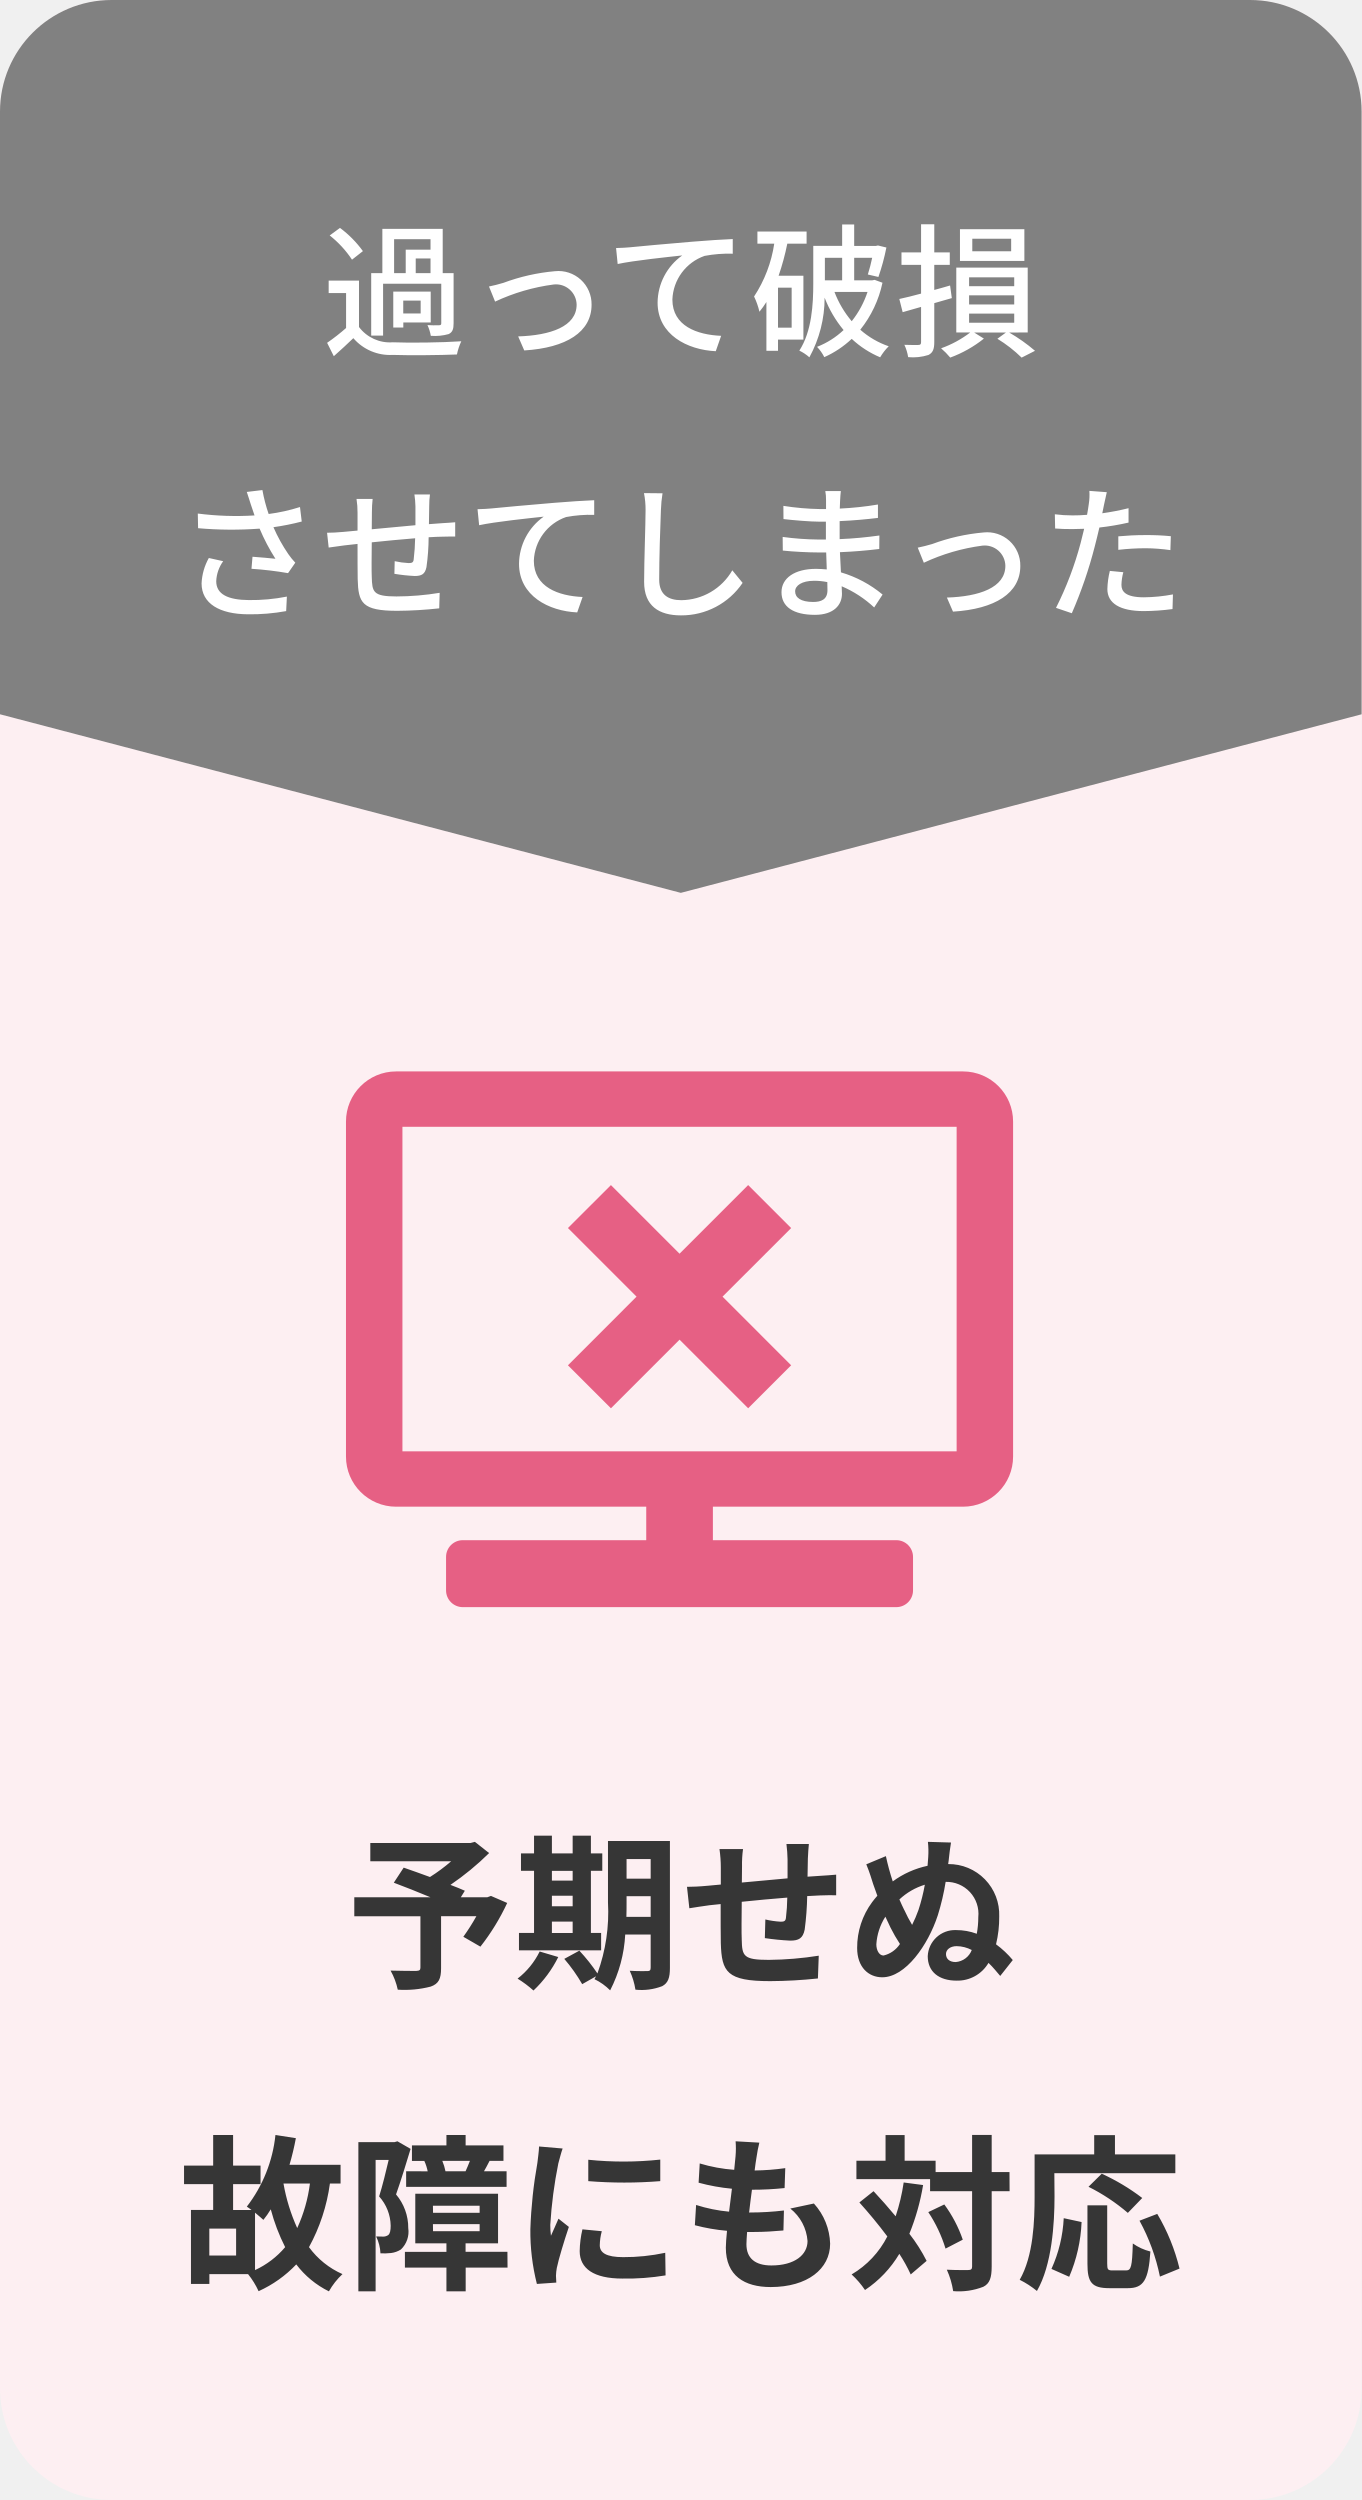
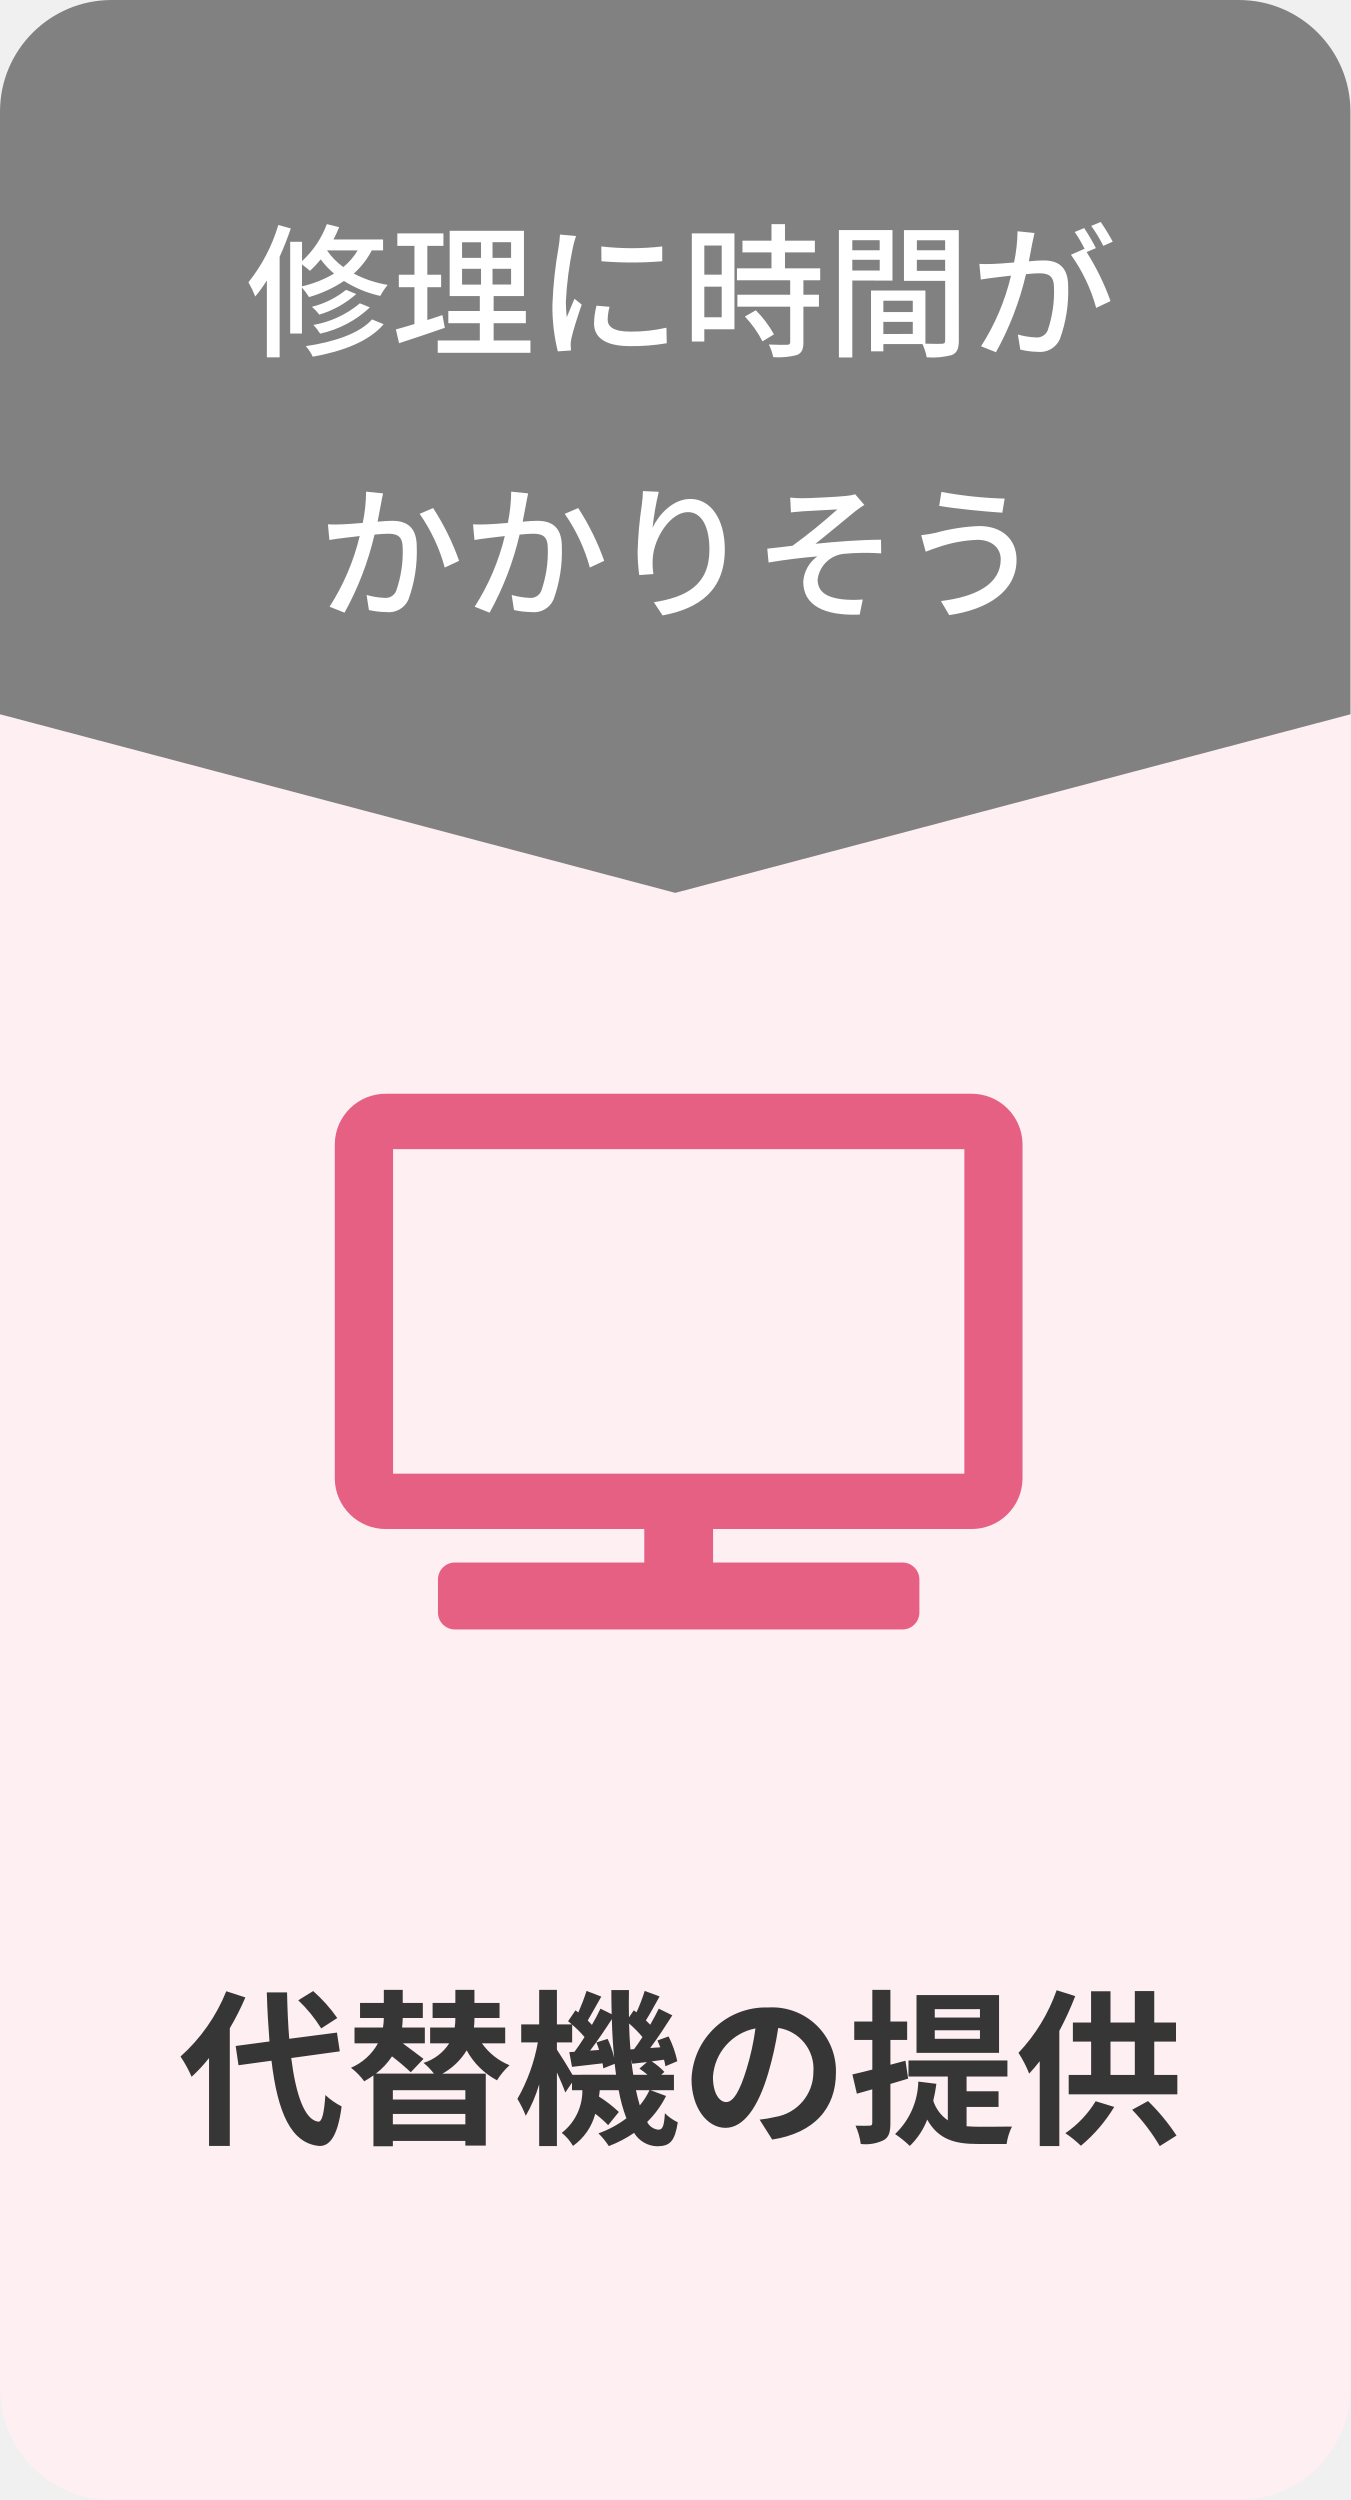
- <svg xmlns="http://www.w3.org/2000/svg" width="122" height="224" viewBox="0 0 122 224">
-   <g id="グループ_4438" data-name="グループ 4438" transform="translate(-233 -2344)">
-     <path id="パス_9089" data-name="パス 9089" d="M10,0H112a10,10,0,0,1,10,10V214a10,10,0,0,1-10,10H10A10,10,0,0,1,0,214V10A10,10,0,0,1,10,0Z" transform="translate(233 2344)" fill="#fdeff2" />
-     <path id="合体_51" data-name="合体 51" d="M2940-850v-54a10,10,0,0,1,10-10h102a10,10,0,0,1,10,10v54l-61,16Z" transform="translate(-2707 3258)" fill="#818181" />
-     <path id="パス_9090" data-name="パス 9090" d="M-25.688-9.568h3.263v.936h-2.223v2.106h-1.04Zm3.263,3.042h-1.326V-7.839h1.326Zm-4.251.949h5.213v3.549c0,.117-.052.169-.182.169A10,10,0,0,1-22.7-1.872a3.744,3.744,0,0,1,.3.962,4.581,4.581,0,0,0,1.6-.156c.351-.169.442-.455.442-.962v-4.5h-.975v-3.965h-5.408v3.965h-1v5.6h1.066Zm3.367,2.665h-1.56V-4.069h1.56Zm.9-1.963h-3.354v3.224h.9v-.455h2.457ZM-28.483-8.5a9.664,9.664,0,0,0-2.054-2.08l-.923.676a9.282,9.282,0,0,1,2,2.171Zm-.351,2.639h-2.717v1.118h1.56v3.133a17.926,17.926,0,0,1-1.7,1.326l.6,1.2C-30.459.351-29.887-.169-29.341-.7a4.332,4.332,0,0,0,3.523,1.5c1.508.052,4.264.026,5.759-.039a5.264,5.264,0,0,1,.39-1.183c-1.651.117-4.667.156-6.136.091A3.459,3.459,0,0,1-28.834-1.7Zm11.648.533.546,1.352a17.79,17.79,0,0,1,5.252-1.534A1.85,1.85,0,0,1-9.334-3.705c0,1.963-2.353,2.756-5.239,2.847L-14.027.4c3.77-.234,6.032-1.651,6.032-4.1a2.969,2.969,0,0,0-3.289-3A17.617,17.617,0,0,0-15.9-5.655C-16.3-5.538-16.809-5.4-17.186-5.33ZM-5.8-8.775l.143,1.43c1.443-.312,4.472-.624,5.785-.767A5.235,5.235,0,0,0-2.08-3.887C-2.08-1.014.585.351,3.133.468L3.614-.91C1.456-1-.754-1.794-.754-4.16A4.31,4.31,0,0,1,2.132-8.073a11.6,11.6,0,0,1,2.522-.195V-9.581c-.9.039-2.2.117-3.588.234-2.392.195-4.706.416-5.655.507C-4.836-8.814-5.291-8.788-5.8-8.775ZM9.932-1.638H8.71V-5.226H9.932ZM10.985-.572v-5.72H8.762a22.176,22.176,0,0,0,.78-2.873h1.729v-1.092H6.864v1.092H8.372A11.775,11.775,0,0,1,6.565-4.433a6.6,6.6,0,0,1,.481,1.365,8.734,8.734,0,0,0,.624-.871V.429H8.71v-1ZM14.456-7.9v2.015H12.909V-7.9Zm2.275,3.055a8.509,8.509,0,0,1-1.417,2.626,9.029,9.029,0,0,1-1.547-2.626Zm.637-1.079-.208.039H15.535V-7.9h1.612a15.246,15.246,0,0,1-.39,1.495l.949.221a19.522,19.522,0,0,0,.715-2.639l-.754-.182-.182.039h-1.95v-1.924H14.456V-8.97H11.869v3.38c0,1.794-.117,4.264-1.248,6.006a3.856,3.856,0,0,1,.9.6,11.105,11.105,0,0,0,1.365-5.343,10.33,10.33,0,0,0,1.7,2.9A7.371,7.371,0,0,1,12.207.078a3.716,3.716,0,0,1,.65.923A8.825,8.825,0,0,0,15.314-.637a8.6,8.6,0,0,0,2.548,1.651,4.785,4.785,0,0,1,.767-.988,7.549,7.549,0,0,1-2.548-1.482A10.078,10.078,0,0,0,18.07-5.668ZM29.6-8.489H26.117V-9.607H29.6Zm1.183-1.976H25.012v2.847h5.772Zm-6.5,6.175-.156-1.131c-.468.143-.949.273-1.417.4V-7.267H24.1V-8.385H22.711v-2.522H21.528v2.522H19.773v1.118h1.755v2.574c-.728.2-1.4.364-1.95.481l.3,1.183L21.528-3.5V-.338c0,.195-.078.247-.247.247s-.7.013-1.248-.013A4.135,4.135,0,0,1,20.371,1a4.577,4.577,0,0,0,1.82-.195c.39-.2.52-.52.52-1.144v-3.5ZM25.831-2.9h4.043v.819H25.831Zm0-1.638h4.043v.819H25.831Zm0-1.612h4.043v.793H25.831Zm5.252,4.94V-7.02h-6.4v5.811h1.248A9.577,9.577,0,0,1,23.322.208a7.027,7.027,0,0,1,.819.832,10.815,10.815,0,0,0,3.016-1.7l-.871-.546h2.847l-.767.559a12.127,12.127,0,0,1,2.171,1.69l1.2-.611a15.334,15.334,0,0,0-2.314-1.638ZM-38.532,14.183c.091.26.208.6.338,1a26.822,26.822,0,0,1-5.083-.169l.026,1.313a34.185,34.185,0,0,0,5.512.039,17.89,17.89,0,0,0,1.417,2.7c-.442-.052-1.365-.13-2.054-.182l-.091,1.079a31.174,31.174,0,0,1,3.276.39l.65-.936a6.158,6.158,0,0,1-.624-.767A14.486,14.486,0,0,1-36.5,16.237a22.405,22.405,0,0,0,2.535-.507l-.156-1.3a16.062,16.062,0,0,1-2.808.624,14.137,14.137,0,0,1-.559-2.145l-1.4.169C-38.753,13.468-38.623,13.9-38.532,14.183Zm-2.47,5.1-1.287-.286a5.1,5.1,0,0,0-.65,2.275c0,1.807,1.612,2.756,4.16,2.769a17.756,17.756,0,0,0,3.419-.286l.065-1.3a16.439,16.439,0,0,1-3.406.312c-1.872-.013-2.925-.52-2.925-1.69A3.29,3.29,0,0,1-41,19.279Zm18.525-5.98h-1.391a8.589,8.589,0,0,1,.091,1.066v1.69c-1.3.117-2.717.247-3.913.364.013-.624.013-1.17.013-1.534a10.27,10.27,0,0,1,.065-1.183h-1.443a7.723,7.723,0,0,1,.091,1.248v1.586c-.546.052-.975.091-1.261.117-.546.052-1.079.078-1.469.078l.143,1.326c.338-.052,1.014-.143,1.417-.195.286-.039.689-.078,1.17-.13,0,1.248,0,2.587.013,3.146.052,2.145.39,2.847,3.549,2.847a36.593,36.593,0,0,0,3.757-.221l.039-1.391a24.267,24.267,0,0,1-3.874.325c-2.119,0-2.171-.416-2.21-1.755-.026-.533-.013-1.82,0-3.094,1.209-.13,2.626-.26,3.887-.364a18.526,18.526,0,0,1-.13,1.885c-.026.286-.156.338-.455.338a7.573,7.573,0,0,1-1.248-.169l-.026,1.131a15.313,15.313,0,0,0,1.82.195c.624,0,.923-.169,1.053-.793a19.8,19.8,0,0,0,.195-2.678c.481-.026.91-.052,1.248-.052s.91-.026,1.131-.013V15.795c-.338.026-.78.065-1.118.078-.364.026-.793.052-1.235.091.013-.52.013-1.079.026-1.638A7.725,7.725,0,0,1-22.477,13.3Zm4.264,1.326.143,1.43c1.443-.312,4.472-.624,5.785-.767a5.235,5.235,0,0,0-2.21,4.225c0,2.873,2.665,4.238,5.213,4.355L-8.8,22.49c-2.158-.091-4.368-.884-4.368-3.25a4.31,4.31,0,0,1,2.886-3.913,11.6,11.6,0,0,1,2.522-.195V13.819c-.9.039-2.2.117-3.588.234-2.392.195-4.706.416-5.655.507C-17.251,14.586-17.706,14.612-18.213,14.625Zm16.575-1.43L-3.3,13.182a7.523,7.523,0,0,1,.143,1.508c0,1.248-.13,4.6-.13,6.448,0,2.158,1.326,3,3.3,3a6.6,6.6,0,0,0,5.525-2.912L4.615,20.1A5.327,5.327,0,0,1,.039,22.776c-1.131,0-1.976-.468-1.976-1.846,0-1.794.091-4.8.156-6.24A11.857,11.857,0,0,1-1.638,13.195Zm11.882,8.788c0-.52.6-.949,1.7-.949a5.889,5.889,0,0,1,1.183.117c.013.286.013.546.013.728,0,.832-.559,1.053-1.287,1.053C10.738,22.932,10.244,22.542,10.244,21.983ZM14.339,13H12.948a4.266,4.266,0,0,1,.065.819v.793h-.559a23.554,23.554,0,0,1-3.263-.286L9.2,15.509c.845.1,2.405.234,3.263.234H13v1.6h-.663a25.415,25.415,0,0,1-3.211-.234l.013,1.222c.9.1,2.34.169,3.172.169h.715c.013.481.039,1.014.052,1.521-.312-.026-.624-.052-.962-.052-1.937,0-3.094.845-3.094,2.093,0,1.3,1.053,2.028,3,2.028,1.7,0,2.418-.9,2.418-1.885,0-.182-.013-.4-.026-.676a10,10,0,0,1,2.912,1.9l.754-1.157a10.438,10.438,0,0,0-3.731-1.989c-.026-.585-.065-1.209-.091-1.807,1.248-.052,2.327-.143,3.523-.286l.013-1.209c-1.131.156-2.275.273-3.562.325V15.691c1.261-.052,2.47-.169,3.432-.286v-1.2a28.564,28.564,0,0,1-3.419.364c.013-.286.013-.533.026-.689C14.287,13.52,14.313,13.234,14.339,13Zm6.89,5.07.546,1.352a17.79,17.79,0,0,1,5.252-1.534,1.85,1.85,0,0,1,2.054,1.807c0,1.963-2.353,2.756-5.239,2.847l.546,1.261c3.77-.234,6.032-1.651,6.032-4.095a2.969,2.969,0,0,0-3.289-3,17.617,17.617,0,0,0-4.615,1.04C22.113,17.862,21.606,18,21.229,18.07Zm18.421,2.2-1.209-.117a7.64,7.64,0,0,0-.221,1.625c0,1.287,1.144,1.976,3.263,1.976a20.073,20.073,0,0,0,2.574-.182l.039-1.313a14.691,14.691,0,0,1-2.6.26c-1.664,0-2.015-.533-2.015-1.118A4.773,4.773,0,0,1,39.65,20.267ZM38.168,13.1l-1.56-.117a5.318,5.318,0,0,1-.052,1.17c-.026.247-.091.585-.156.975-.455.039-.9.052-1.3.052a12.25,12.25,0,0,1-1.586-.1l.026,1.274c.468.039.949.052,1.547.052.325,0,.676-.013,1.053-.026-.1.429-.208.858-.312,1.261a30.068,30.068,0,0,1-2.21,5.824l1.417.481a39.271,39.271,0,0,0,2.054-5.98c.143-.546.286-1.144.416-1.7a23.294,23.294,0,0,0,2.613-.442V14.534a22.811,22.811,0,0,1-2.353.455c.065-.286.117-.546.156-.767C37.973,13.962,38.09,13.429,38.168,13.1ZM39.2,17.056v1.209a21.878,21.878,0,0,1,2.457-.143,16.428,16.428,0,0,1,2.21.169l.039-1.248a22.034,22.034,0,0,0-2.275-.1C40.794,16.939,39.9,16.991,39.2,17.056Z" transform="translate(294 2375)" fill="#fff" />
-     <path id="パス_9091" data-name="パス 9091" d="M-17.01-7.125l-.33.12h-2.37l.36-.585c-.345-.165-.8-.33-1.29-.525a24.731,24.731,0,0,0,3.465-2.85L-18.45-11.97l-.4.105h-8.97v1.635h7.245a15.613,15.613,0,0,1-1.9,1.41c-.84-.315-1.68-.6-2.355-.84l-.885,1.35c.96.36,2.175.84,3.285,1.305h-6.825v1.7h5.925v4.6c0,.225-.09.285-.375.3-.3,0-1.41,0-2.3-.03a6.075,6.075,0,0,1,.645,1.71A9.372,9.372,0,0,0-22.41,1c.72-.255.93-.7.93-1.65V-5.31h3.165a18.96,18.96,0,0,1-1.17,1.845l1.53.885a19.98,19.98,0,0,0,2.4-3.915Zm5.46,2.3h1.86v1.02h-1.86Zm1.86-4.545v.87h-1.86v-.87ZM-11.55-7.14h1.86V-6.2h-1.86Zm4.41,3.33h-.915V-9.375h1.02v-1.56h-1.02v-1.59H-9.69v1.59h-1.86v-1.59h-1.6v1.59h-1.17v1.56h1.17V-3.81h-1.35v1.56H-7.14Zm-5.505,1.665a6.94,6.94,0,0,1-1.98,2.43A10.069,10.069,0,0,1-13.2,1.35a10.552,10.552,0,0,0,2.22-3Zm7.77-3.105c.015-.465.015-.9.015-1.29V-7.1H-2.7V-5.25ZM-2.7-10.425V-8.67H-4.86v-1.755Zm1.725-1.62h-5.55v5.5A15.974,15.974,0,0,1-7.47-.18,16.342,16.342,0,0,0-9.09-2.22l-1.35.735A14.913,14.913,0,0,1-8.835.78L-7.59.075c-.045.09-.105.165-.15.255A5.153,5.153,0,0,1-6.33,1.335a12.311,12.311,0,0,0,1.35-5H-2.7V-.705c0,.24-.075.315-.3.315-.21,0-.93.015-1.575-.03a6.463,6.463,0,0,1,.51,1.695A5.155,5.155,0,0,0-1.665.96c.525-.285.69-.75.69-1.635Zm12.45.27H9.465a12.619,12.619,0,0,1,.1,1.38V-8.7c-1.365.12-2.82.255-4.095.375,0-.585.015-1.1.015-1.44a9.936,9.936,0,0,1,.09-1.56H3.465a11.586,11.586,0,0,1,.12,1.665v1.515c-.48.045-.87.075-1.14.105-.765.075-1.455.1-1.89.1l.21,1.92c.39-.06,1.32-.21,1.8-.27.255-.03.6-.06,1.005-.105,0,1.4,0,2.85.015,3.5C3.66-.3,4.125.51,8.01.51A42.434,42.434,0,0,0,12.285.27l.075-2.04a30.22,30.22,0,0,1-4.485.375c-2.25,0-2.385-.33-2.415-1.8-.03-.645-.015-2.025,0-3.405,1.275-.135,2.745-.27,4.08-.375A16.527,16.527,0,0,1,9.42-5.16c-.03.285-.165.345-.465.345a7.947,7.947,0,0,1-1.38-.2L7.53-3.345A22.7,22.7,0,0,0,9.8-3.12c.765,0,1.14-.2,1.3-.99a26.316,26.316,0,0,0,.225-3c.435-.03.825-.045,1.155-.06.39-.015,1.185-.03,1.44-.015V-9.03c-.435.045-1.02.075-1.44.105-.345.015-.72.045-1.125.075.015-.495.015-1.035.03-1.62C11.4-10.875,11.445-11.535,11.475-11.775ZM23.76-1.92c0-.375.36-.705.96-.705a3.005,3.005,0,0,1,1.35.345A1.677,1.677,0,0,1,24.63-1.2C24.075-1.2,23.76-1.485,23.76-1.92Zm.45-9.99-2.07-.06a7.635,7.635,0,0,1,.03,1.35c-.015.24-.03.51-.06.795a8.139,8.139,0,0,0-3.12,1.4,22.155,22.155,0,0,1-.615-2.265L16.62-9.96c.36.885.435,1.23.615,1.77.12.33.24.675.375,1.05-.165.18-.315.375-.465.57A6.834,6.834,0,0,0,15.8-2.46c0,1.725,1.02,2.625,2.25,2.625,2.07,0,4.095-2.85,4.98-5.565a21.228,21.228,0,0,0,.7-2.985A2.865,2.865,0,0,1,26.655-5.22a8.162,8.162,0,0,1-.135,1.485,5.323,5.323,0,0,0-1.86-.33,2.448,2.448,0,0,0-2.535,2.34c0,1.41,1.02,2.19,2.58,2.19a3.217,3.217,0,0,0,2.865-1.59c.42.4.765.84,1.05,1.17L29.745-1.38a8.538,8.538,0,0,0-1.5-1.41,10.127,10.127,0,0,0,.285-2.49,4.528,4.528,0,0,0-4.575-4.7c.03-.195.06-.39.075-.585C24.06-10.83,24.12-11.4,24.21-11.91ZM17.52-2.79a5.189,5.189,0,0,1,.81-2.475c.165.36.315.69.465.99a14.624,14.624,0,0,0,.84,1.455,2.416,2.416,0,0,1-1.47,1.035C17.775-1.785,17.52-2.25,17.52-2.79Zm2.5-3.075c-.135-.27-.285-.6-.435-.945a5.82,5.82,0,0,1,2.28-1.32,16.658,16.658,0,0,1-.57,2.265,11.9,11.9,0,0,1-.57,1.335A13.531,13.531,0,0,1,20.025-5.865Zm-58.17,27.12c.3.24.585.5.75.645a8.018,8.018,0,0,0,.66-.945,17.322,17.322,0,0,0,1.29,3.39,7.825,7.825,0,0,1-2.7,2.055Zm-1.695,3.84h-2.4V22.68h2.4Zm6.615-6.45a13.757,13.757,0,0,1-1.14,3.99,16.564,16.564,0,0,1-1.23-3.99Zm2.745,0v-1.68h-4.575a24.045,24.045,0,0,0,.57-2.385l-1.83-.285a12.664,12.664,0,0,1-2.565,6.42,4.608,4.608,0,0,1,.42.3h-1.65V18.7h2.46V17.04h-2.46V14.295H-41.9V17.04h-2.61V18.7h2.61v2.31H-43.89v6.63h1.65V26.76h3.465a7.291,7.291,0,0,1,.945,1.53,10.707,10.707,0,0,0,3.375-2.4,8.248,8.248,0,0,0,2.925,2.415,6.433,6.433,0,0,1,1.215-1.545,7.427,7.427,0,0,1-3-2.415,16.434,16.434,0,0,0,1.875-5.7Zm9.4-1.1a4.906,4.906,0,0,0-.285-.93h2.475c-.12.315-.27.66-.39.93Zm-3.525,0v1.4h9v-1.4h-2.025c.15-.255.315-.57.5-.93h1.245V15.225h-3.39v-.93H-21v.93h-3.09V16.62h1.11a4.2,4.2,0,0,1,.3.93Zm-.78-2.685-.255.075H-28.89V28.305h1.545V16.53h1.17c-.24,1.02-.555,2.325-.855,3.27a4.015,4.015,0,0,1,1.035,2.625c0,.42-.06.72-.225.84a.777.777,0,0,1-.42.135c-.195,0-.39,0-.66-.015a3.782,3.782,0,0,1,.39,1.515,6.413,6.413,0,0,0,.96-.03,2.142,2.142,0,0,0,.87-.315,2.2,2.2,0,0,0,.66-1.92,4.618,4.618,0,0,0-1.095-3.015c.42-1.17.915-2.805,1.305-4.08Zm3.18,7.425h4.185v.63H-22.2Zm0-1.65h4.185v.63H-22.2Zm6.675,4.125h-3.75V24h2.91V19.56H-23.79V24H-21v.765h-3.72v1.41H-21v2.13h1.725v-2.13h3.75Zm7.245-8.25v1.92a40.259,40.259,0,0,0,6.45,0V16.5A30.845,30.845,0,0,1-8.28,16.515Zm1.2,6.405-1.725-.165A9.164,9.164,0,0,0-9.06,24.7c0,1.545,1.245,2.46,3.825,2.46a21.243,21.243,0,0,0,3.87-.285l-.03-2.025a17.731,17.731,0,0,1-3.765.39c-1.53,0-2.1-.4-2.1-1.065A5.091,5.091,0,0,1-7.08,22.92Zm-3.51-7.41-2.1-.18c-.015.48-.105,1.05-.15,1.47a41.827,41.827,0,0,0-.63,5.94,19.175,19.175,0,0,0,.585,4.905l1.74-.12c-.015-.21-.03-.45-.03-.615a4.526,4.526,0,0,1,.075-.7c.165-.8.66-2.43,1.08-3.675l-.93-.735c-.21.5-.45,1.02-.675,1.53a7.237,7.237,0,0,1-.06-.975,39.784,39.784,0,0,1,.72-5.505C-10.9,16.575-10.71,15.825-10.59,15.51Zm17.625-.525-2.115-.12A8.034,8.034,0,0,1,4.905,16.2c-.03.345-.075.75-.12,1.215a14.166,14.166,0,0,1-3.09-.57l-.1,1.725a17.614,17.614,0,0,0,2.985.54c-.075.675-.165,1.38-.255,2.055a13.784,13.784,0,0,1-2.955-.6L1.26,22.38a16.783,16.783,0,0,0,2.88.5c-.06.615-.105,1.155-.105,1.515,0,2.505,1.665,3.525,4.02,3.525,3.285,0,5.325-1.62,5.325-3.885a5.591,5.591,0,0,0-1.455-3.6l-2.115.45a4.092,4.092,0,0,1,1.545,2.91c0,1.23-1.14,2.19-3.24,2.19-1.47,0-2.235-.66-2.235-1.9,0-.27.03-.645.06-1.1h.6c.945,0,1.815-.06,2.655-.135L9.24,21.06a25.985,25.985,0,0,1-3.015.18H6.12c.075-.675.165-1.38.255-2.04A27.033,27.033,0,0,0,9.3,19.05l.06-1.785a21.157,21.157,0,0,1-2.745.21c.06-.495.12-.9.165-1.155A13.427,13.427,0,0,1,7.035,14.985Zm12.945,3.57a17.582,17.582,0,0,1-.72,3.03c-.66-.8-1.335-1.56-1.98-2.25L16,20.34c.825.915,1.71,1.98,2.505,3.045a8.328,8.328,0,0,1-3.2,3.405,7.821,7.821,0,0,1,1.2,1.395,10.086,10.086,0,0,0,3.075-3.24,14,14,0,0,1,1.02,1.845l1.425-1.215a14.859,14.859,0,0,0-1.545-2.43,20.5,20.5,0,0,0,1.23-4.365Zm2.205,2.655a12.5,12.5,0,0,1,1.545,3.27l1.545-.8A11.775,11.775,0,0,0,23.61,20.52Zm7.275-3.585H27.855v-3.33H26.1v3.33H22.83V16.6H20.055v-2.3h-1.71v2.3h-2.61v1.65h6.6v1.08H26.1v6.75c0,.24-.09.315-.36.315s-1.065.015-1.905-.03a7.349,7.349,0,0,1,.57,1.92,5.979,5.979,0,0,0,2.7-.39c.57-.285.75-.81.75-1.815v-6.75H29.46Zm4.02.1H44.31V16.035H38.9V14.31h-1.86v1.725h-5.34v3.78c0,2.16-.1,5.31-1.335,7.455a8.285,8.285,0,0,1,1.545,1c1.35-2.34,1.575-6.045,1.575-8.46Zm7.875,2.22a18.893,18.893,0,0,0-3.63-2.175l-1.185,1.17a17.3,17.3,0,0,1,3.525,2.34ZM34.8,27a13.813,13.813,0,0,0,1.11-4.905l-1.6-.345a12.417,12.417,0,0,1-1.1,4.545Zm3.885-.57c-.42,0-.48-.075-.48-.615v-5.22h-1.77V25.83c0,1.665.375,2.19,1.965,2.19h1.665c1.395,0,1.845-.72,2.01-3.285a4.7,4.7,0,0,1-1.575-.72c-.06,2.07-.15,2.415-.6,2.415ZM41.1,21.975a17.834,17.834,0,0,1,1.83,5.01l1.755-.72a17.871,17.871,0,0,0-1.995-4.9Z" transform="translate(294 2521)" fill="#363636" />
-     <g id="グループ_4360" data-name="グループ 4360" transform="translate(-41 113)">
-       <path id="パス_8546" data-name="パス 8546" d="M189.133,79.45l6.148-6.147,6.147,6.147,3.853-3.852-6.148-6.149,6.148-6.147-3.853-3.852L195.281,65.6l-6.148-6.147L185.281,63.3l6.148,6.147L185.281,75.6Z" transform="translate(139.606 2277.732)" fill="#e66084" />
-       <path id="パス_8547" data-name="パス 8547" d="M227.687,53.848H176.88a4.492,4.492,0,0,0-4.483,4.5v30a4.491,4.491,0,0,0,4.483,4.5H199.3v3H182.858a1.5,1.5,0,0,0-1.494,1.5v3a1.5,1.5,0,0,0,1.494,1.5H221.71a1.5,1.5,0,0,0,1.494-1.5v-3a1.5,1.5,0,0,0-1.494-1.5H205.272v-3h22.415a4.491,4.491,0,0,0,4.483-4.5v-30a4.492,4.492,0,0,0-4.483-4.5m-.576,34.04H177.455V58.809h49.656Z" transform="translate(132.603 2273.152)" fill="#e66084" />
-     </g>
+ <svg xmlns="http://www.w3.org/2000/svg" width="121" height="224" viewBox="0 0 121 224">
+   <g id="グループ_4439" data-name="グループ 4439" transform="translate(-233.038 -2344)">
+     <path id="パス_9086" data-name="パス 9086" d="M10,0H111a10,10,0,0,1,10,10V214a10,10,0,0,1-10,10H10A10,10,0,0,1,0,214V10A10,10,0,0,1,10,0Z" transform="translate(233.038 2344)" fill="#fdeff2" />
+     <path id="合体_50" data-name="合体 50" d="M3071.038-850v-54a10,10,0,0,1,10-10h101a10,10,0,0,1,10,10v54l-60.5,16Z" transform="translate(-2838 3258)" fill="#818181" />
+     <path id="パス_9087" data-name="パス 9087" d="M-36.062-10.842A15.107,15.107,0,0,1-38.74-5.707a9.472,9.472,0,0,1,.611,1.274,12.881,12.881,0,0,0,1.04-1.443v6.89h1.144V-7.995c.377-.832.715-1.69,1-2.535Zm2.119,3.536c.247.182.559.429.715.572a9.211,9.211,0,0,0,.962-1.027,7.266,7.266,0,0,0,1.2,1.274,10.136,10.136,0,0,1-2.873,1.144Zm4.992-1.261a5.653,5.653,0,0,1-1.287,1.495,6.016,6.016,0,0,1-1.456-1.482l.013-.013Zm2.275,0v-.975h-4.446a9.361,9.361,0,0,0,.507-1.105l-1.1-.273a8.48,8.48,0,0,1-2.223,3.315V-9.334H-35v8.216h1.053V-5.239a5.591,5.591,0,0,1,.637.858,11.349,11.349,0,0,0,3.133-1.443,10.144,10.144,0,0,0,3.25,1.339,5.7,5.7,0,0,1,.663-.988A10.077,10.077,0,0,1-29.3-6.487a7.265,7.265,0,0,0,1.612-2.08Zm-2.08,4.745a8.861,8.861,0,0,1-4.16,1.937,4.789,4.789,0,0,1,.6.78,9.464,9.464,0,0,0,4.459-2.353Zm-1.235-1.209A7.9,7.9,0,0,1-33.059-3.51a4.179,4.179,0,0,1,.663.7,8.675,8.675,0,0,0,3.315-1.846Zm2.327,2.652C-28.8-1.105-31.1-.351-33.6.013a3.989,3.989,0,0,1,.624.949C-30.29.481-27.924-.416-26.624-1.95Zm6.305-.39c-.442.156-.91.3-1.352.442V-5.265h1.235V-6.383h-1.235V-8.97h1.443v-1.118H-25.4V-8.97h1.534v2.587h-1.4v1.118h1.4v3.3c-.624.195-1.2.351-1.664.481l.286,1.235c1.17-.377,2.678-.884,4.1-1.378ZM-19.6-6.916h1.7V-5.5h-1.7Zm0-2.379h1.7v1.4h-1.7Zm4.394,1.4h-1.664V-9.3h1.664Zm0,2.392h-1.664V-6.916h1.664ZM-16.77-.494V-2.041h2.886V-3.133H-16.77V-4.472h2.717v-5.85h-6.656v5.85h2.7v1.339h-2.821v1.092h2.821V-.494h-3.77V.611h8.307V-.494Zm9.646-8.424.013,1.326a33.132,33.132,0,0,0,5.447,0V-8.918A23.956,23.956,0,0,1-7.124-8.918Zm.741,5.408-1.17-.1a6.584,6.584,0,0,0-.221,1.6C-7.774-.754-6.76.013-4.55.013a17.836,17.836,0,0,0,3.289-.26l-.026-1.391a13.96,13.96,0,0,1-3.237.351c-1.573,0-2.028-.481-2.028-1.066A4.516,4.516,0,0,1-6.383-3.51Zm-3-6.344-1.443-.13a9.45,9.45,0,0,1-.117,1.079,37.515,37.515,0,0,0-.559,5.187,16.52,16.52,0,0,0,.481,4.2L-9.841.4c-.013-.156-.026-.351-.026-.481a2.541,2.541,0,0,1,.065-.6c.13-.65.585-2.041.923-3.029l-.65-.52c-.208.481-.468,1.118-.689,1.651A12.827,12.827,0,0,1-10.3-3.965a31.177,31.177,0,0,1,.637-4.9A9.323,9.323,0,0,1-9.386-9.854ZM3.666-9v2.613H2.106V-9ZM2.106-2.574V-5.317h1.56v2.743Zm2.7-7.514H.988V-.4H2.106V-1.5h2.7Zm.936,7.449A9.643,9.643,0,0,1,7.319-.416L8.346-1.04A9.574,9.574,0,0,0,6.721-3.2Zm6.747-3.25V-6.955H9.334v-1.43h2.678V-9.438H9.334V-10.92H8.125v1.482h-2.6v1.053h2.6v1.43H5.031v1.066H9.8v1.3H5.07v1.066H9.8V-.351c0,.182-.065.234-.273.247s-.91,0-1.638-.026A4.5,4.5,0,0,1,8.281,1,6.392,6.392,0,0,0,10.413.806c.429-.182.572-.507.572-1.131v-3.2h1.391V-4.589H10.985v-1.3Zm5.33-3.588v.9H15.366v-.9ZM15.366-6.76v-.962h2.457v.962Zm3.6.9v-4.524h-4.8V1.027h1.2v-6.89Zm2.184-.871v-.988h2.535v.988Zm2.535-2.743v.9H21.151v-.9Zm-5.538,8.4V-2.158h2.639v1.079Zm2.639-2.977v1.014H18.148V-4.056Zm4.121-6.331H19.994v4.55h3.692V-.494c0,.221-.065.286-.3.3-.208,0-.832.013-1.469-.013V-4.966H17.043V.481h1.105v-.65h3.51a5.415,5.415,0,0,1,.377,1.183A6.581,6.581,0,0,0,24.3.806c.468-.208.611-.6.611-1.287Zm6.786.26-1.521-.156a14.6,14.6,0,0,1-.312,2.795c-.728.065-1.43.117-1.846.13-.442.013-.832.026-1.261,0l.13,1.4c.351-.065.962-.143,1.287-.182.3-.039.832-.1,1.417-.169A20.275,20.275,0,0,1,26.9.026l1.339.533a27.144,27.144,0,0,0,2.691-6.994c.481-.052.91-.078,1.183-.078.819,0,1.326.2,1.326,1.313a10.715,10.715,0,0,1-.572,3.822A1.044,1.044,0,0,1,31.8-.767a6.866,6.866,0,0,1-1.6-.26L30.42.325a7.19,7.19,0,0,0,1.547.2,1.942,1.942,0,0,0,2-1.144,12.587,12.587,0,0,0,.741-4.719c0-1.82-.962-2.327-2.21-2.327-.3,0-.78.026-1.313.078.117-.611.234-1.235.312-1.638C31.564-9.516,31.629-9.854,31.694-10.127Zm5.928-.988-.845.351A13.125,13.125,0,0,1,37.856-8.97l.845-.377A20.172,20.172,0,0,0,37.622-11.115Zm-1.482.546-.845.351a11.779,11.779,0,0,1,.923,1.586c-.013-.026-.039-.052-.052-.078l-1.209.533a15,15,0,0,1,2.262,4.758l1.287-.611a22.741,22.741,0,0,0-2.145-4.394l.832-.351A19.044,19.044,0,0,0,36.14-10.569ZM-26.676,13.208l-1.521-.156a14.53,14.53,0,0,1-.3,2.8c-.741.065-1.443.117-1.859.13-.442.013-.819.026-1.261,0l.13,1.4c.364-.065.962-.143,1.287-.182.3-.039.832-.1,1.43-.169a20.631,20.631,0,0,1-2.7,6.331l1.339.533A27.144,27.144,0,0,0-27.443,16.9c.494-.052.923-.078,1.2-.078.819,0,1.326.195,1.326,1.313a10.566,10.566,0,0,1-.585,3.809,1.019,1.019,0,0,1-1.066.624,6.77,6.77,0,0,1-1.586-.26l.208,1.352a7.31,7.31,0,0,0,1.547.182,1.913,1.913,0,0,0,2-1.131,12.587,12.587,0,0,0,.741-4.719c0-1.82-.949-2.327-2.21-2.327-.3,0-.767.026-1.3.078.117-.611.234-1.235.312-1.638C-26.806,13.819-26.741,13.481-26.676,13.208Zm4.485,1.313-1.209.52a15.515,15.515,0,0,1,2.249,4.81l1.287-.6A22.515,22.515,0,0,0-22.191,14.521Zm8.515-1.313-1.521-.156a14.53,14.53,0,0,1-.3,2.8c-.741.065-1.443.117-1.859.13-.442.013-.819.026-1.261,0l.13,1.4c.364-.065.962-.143,1.287-.182.3-.039.832-.1,1.43-.169a20.631,20.631,0,0,1-2.7,6.331l1.339.533A27.144,27.144,0,0,0-14.443,16.9c.494-.052.923-.078,1.2-.078.819,0,1.326.195,1.326,1.313a10.566,10.566,0,0,1-.585,3.809,1.019,1.019,0,0,1-1.066.624,6.77,6.77,0,0,1-1.586-.26l.208,1.352a7.31,7.31,0,0,0,1.547.182,1.913,1.913,0,0,0,2-1.131,12.587,12.587,0,0,0,.741-4.719c0-1.82-.949-2.327-2.21-2.327-.3,0-.767.026-1.3.078.117-.611.234-1.235.312-1.638C-13.806,13.819-13.741,13.481-13.676,13.208Zm4.485,1.313-1.209.52a15.515,15.515,0,0,1,2.249,4.81l1.287-.6A22.515,22.515,0,0,0-9.191,14.521Zm7.215-1.456L-3.393,13a11.29,11.29,0,0,1-.1,1.235,34.3,34.3,0,0,0-.377,4.186,16.341,16.341,0,0,0,.143,2.106l1.274-.091a6.02,6.02,0,0,1-.052-1.495c.117-1.716,1.56-4.056,3.146-4.056,1.235,0,1.924,1.326,1.924,3.354,0,3.224-2.132,4.277-4.979,4.719l.78,1.183c3.315-.611,5.577-2.275,5.577-5.9,0-2.8-1.313-4.537-3.081-4.537-1.573,0-2.821,1.391-3.393,2.574A25.16,25.16,0,0,1-1.976,13.065Zm11.778.52.065,1.326c.338-.026.741-.078,1.079-.1.546-.039,2.522-.13,3.081-.169A49.3,49.3,0,0,1,10.01,17.9c-.663.078-1.56.195-2.262.26L7.865,19.4c1.456-.247,3.068-.442,4.368-.546a3.019,3.019,0,0,0-1.261,2.275c0,2.08,1.82,3.068,5.057,2.938l.273-1.352a9.551,9.551,0,0,1-1.911-.026c-1.183-.156-2.132-.572-2.132-1.768a2.64,2.64,0,0,1,2.366-2.3,20.963,20.963,0,0,1,3.328-.039l-.013-1.222c-1.742,0-4,.169-5.876.364.975-.767,2.6-2.132,3.549-2.9a8.11,8.11,0,0,1,.832-.585l-.819-.949a4.433,4.433,0,0,1-.793.143c-.767.091-3.341.208-3.9.208A10.33,10.33,0,0,1,9.8,13.585ZM28.665,19.11c0,2.2-2.171,3.354-5.356,3.744l.741,1.261c3.484-.507,6.032-2.158,6.032-4.953,0-1.937-1.4-3.029-3.341-3.029a16.939,16.939,0,0,0-3.913.611,11.509,11.509,0,0,1-1.287.208l.4,1.482c.338-.13.767-.3,1.157-.416a12.012,12.012,0,0,1,3.484-.65C27.872,17.368,28.665,18.109,28.665,19.11Zm-5.317-6.032-.195,1.248c1.482.26,4.186.52,5.655.611l.208-1.261A36.874,36.874,0,0,1,23.348,13.078Z" transform="translate(294.038 2375)" fill="#fff" />
+     <path id="パス_9088" data-name="パス 9088" d="M14.22-10.185A13.549,13.549,0,0,0,12.06-12.6l-1.335.825a12.762,12.762,0,0,1,2.055,2.52Zm-9.945-2.4a15.679,15.679,0,0,1-4.1,5.85A11.456,11.456,0,0,1,1.17-4.92,14.134,14.134,0,0,0,2.73-6.6V1.275H4.59V-9.27a23.832,23.832,0,0,0,1.395-2.76ZM14.445-7.2,14.19-8.88l-4.275.555C9.81-9.6,9.75-11.01,9.72-12.48H7.905c.045,1.575.135,3.045.24,4.395l-3.03.405L5.37-5.955,8.325-6.36c.54,4.575,1.725,7.4,4.26,7.635.84.045,1.65-.645,2.025-3.54a6.137,6.137,0,0,1-1.455-1.02c-.12,1.665-.3,2.415-.645,2.385-1.2-.15-2-2.37-2.415-5.7Zm11.25,4.32H19.2v-.84h6.495ZM19.2-.66v-.93h6.495v.93ZM29.265-7.92V-9.33h-2.8a7,7,0,0,0,.045-.78v-.075h2.25v-1.35h-2.25v-1.17H24.8v1.17h-2.04v1.35H24.8v.045a5.158,5.158,0,0,1-.06.81h-2.2v1.41h1.71a4.206,4.206,0,0,1-2.3,1.755,5.681,5.681,0,0,1,.93.96h-5.2A6.345,6.345,0,0,0,19.125-6.75a21.853,21.853,0,0,1,1.68,1.425l1.14-1.2c-.435-.345-1.2-.9-1.86-1.395h1.98V-9.33h-2.04a8.483,8.483,0,0,0,.06-.855h1.8v-1.35h-1.8v-1.17H18.39v1.17H16.26v1.35h2.13a5.821,5.821,0,0,1-.075.855h-2.55v1.41h2.1A5,5,0,0,1,15.45-5.73a6.024,6.024,0,0,1,1.185,1.215c.285-.165.57-.345.825-.525V1.305H19.2V.825h6.495v.42h1.83V-5.2H23.64A5.841,5.841,0,0,0,25.815-7.29,6.59,6.59,0,0,0,28.53-4.605a6.487,6.487,0,0,1,1.125-1.35A5.622,5.622,0,0,1,27.18-7.92Zm12.93,4.2a6.2,6.2,0,0,1-.87,1.365c-.12-.405-.24-.87-.345-1.365Zm-6.9-1.38c-.36-.63-1.08-1.785-1.395-2.25V-8h1.365v-1.59a9.681,9.681,0,0,1,1.11,1.11c-.3.48-.615.93-.9,1.32l-.465.03.24,1.32c.84-.09,1.77-.21,2.745-.315.03.165.045.315.06.45l1.02-.405c.045.33.09.66.12.975ZM37.44-8a7.076,7.076,0,0,1,.24.675l-.81.06c.645-.84,1.35-1.89,1.95-2.82.03,1.2.1,2.355.21,3.45a8.941,8.941,0,0,0-.585-1.68Zm3.045.63c-.06-.75-.1-1.515-.12-2.325a10.142,10.142,0,0,1,1.2,1.215c-.255.39-.51.765-.75,1.08ZM40.74-5.1c-.075-.45-.135-.915-.18-1.41l.09.42c.42-.045.855-.105,1.32-.15l-.675.585a8.374,8.374,0,0,1,.72.555Zm1.545,1.38h2.1V-5.1h-1.14l.285-.255A5.863,5.863,0,0,0,42.39-6.3l1.11-.15a5.824,5.824,0,0,1,.12.585l1.065-.45a9.192,9.192,0,0,0-.78-2.22l-1,.36c.09.2.18.405.255.615l-.9.06c.66-.885,1.38-1.98,1.98-2.925l-1.215-.6c-.21.435-.48.945-.765,1.44l-.39-.39c.375-.585.81-1.395,1.23-2.145l-1.335-.495a15.544,15.544,0,0,1-.735,1.92l-.24-.18-.435.63c-.015-.8-.015-1.6,0-2.445H38.775c0,.735.015,1.455.03,2.16L37.8-11.025c-.21.45-.465.945-.765,1.455-.1-.12-.24-.255-.375-.39.36-.6.8-1.425,1.215-2.145l-1.32-.51a19.95,19.95,0,0,1-.735,1.935l-.255-.195L34.9-9.9c.105.09.225.18.33.285H33.9v-3.09H32.31v3.09H30.7V-8H32.19A15.772,15.772,0,0,1,30.36-2.94a10.169,10.169,0,0,1,.75,1.515,12.835,12.835,0,0,0,1.2-2.82V1.29H33.9v-6.6c.3.66.6,1.35.75,1.8l.6-.885v.675h.93A4.777,4.777,0,0,1,34.335.105a4.132,4.132,0,0,1,1.005,1.17,5.127,5.127,0,0,0,1.995-2.88A9.479,9.479,0,0,1,38.49-.585l.96-1.185a11.955,11.955,0,0,0-1.785-1.38c.03-.18.06-.375.075-.57h1.695a13.8,13.8,0,0,0,.69,2.52A9.3,9.3,0,0,1,37.62.15a6.59,6.59,0,0,1,.93,1.14A10.829,10.829,0,0,0,40.815.105a2.474,2.474,0,0,0,2.055,1.2c1.17,0,1.59-.45,1.86-2.145a4.272,4.272,0,0,1-1.155-.81C43.5-.465,43.365-.18,42.99-.18a1.261,1.261,0,0,1-1.005-.69A8.659,8.659,0,0,0,43.68-3.2ZM58.9-5.28a5.712,5.712,0,0,0-6.06-5.85A6.665,6.665,0,0,0,45.96-4.71c0,2.535,1.38,4.365,3.045,4.365,1.635,0,2.925-1.86,3.825-4.89a30.335,30.335,0,0,0,.9-4.065,3.708,3.708,0,0,1,3.15,3.96,4.071,4.071,0,0,1-3.42,4.02,11.537,11.537,0,0,1-1.4.24L53.19.705C56.97.12,58.9-2.115,58.9-5.28ZM47.88-4.905a4.722,4.722,0,0,1,3.81-4.35,22.515,22.515,0,0,1-.795,3.63c-.615,2.025-1.2,2.97-1.83,2.97C48.48-2.655,47.88-3.39,47.88-4.905ZM71.805-10.23h-4.05v-.75h4.05Zm0,1.905h-4.05V-9.09h4.05Zm1.71-3.915H66.12v5.175h7.395ZM65.37-4.755,65.13-6.36,63.78-6V-8.22h1.5V-9.87h-1.5v-2.835H62.16V-9.87H60.54v1.65h1.62v2.655c-.675.165-1.275.33-1.785.435l.4,1.725c.435-.12.885-.255,1.38-.39v3c0,.2-.075.255-.255.255-.18.015-.69.015-1.245,0A5.864,5.864,0,0,1,61.125,1.1,3.7,3.7,0,0,0,63.195.75c.45-.27.585-.7.585-1.53v-3.5ZM70.605-2.22H73.47v-1.4H70.605v-1.32h3.66v-1.44H65.4v1.44h3.525V-1.02A3.367,3.367,0,0,1,67.62-2.775,13.634,13.634,0,0,0,67.9-4.29l-1.62-.2A6.693,6.693,0,0,1,64.2.21a10.241,10.241,0,0,1,1.32,1.065A6.6,6.6,0,0,0,67.08-1.08C68.1.735,69.615,1.1,71.58,1.1h2.61a5.258,5.258,0,0,1,.48-1.56c-.645.015-2.5.015-3.015.015-.375,0-.705-.015-1.05-.045Zm8.07-10.455a15.684,15.684,0,0,1-3.42,5.61,10.44,10.44,0,0,1,.96,1.86c.315-.345.63-.705.945-1.11V1.29h1.755V-9.03a27.51,27.51,0,0,0,1.425-3.12ZM82.17-2.73A9.323,9.323,0,0,1,79.455.135,9.958,9.958,0,0,1,80.85,1.26a13.844,13.844,0,0,0,2.985-3.48Zm3.27.765A17.157,17.157,0,0,1,87.915,1.29l1.5-.945a18.573,18.573,0,0,0-2.55-3.09ZM83.5-8.07H85.68v2.985H83.5ZM87.42-5.085V-8.07h1.95V-9.78H87.42V-12.6H85.68v2.82H83.5v-2.805h-1.74V-9.78H80.13v1.71h1.635v2.985h-2.01v1.74H89.49v-1.74Z" transform="translate(249.038 2535)" fill="#363636" />
+     <path id="パス_8545" data-name="パス 8545" d="M98.882,53.848H46.5a4.561,4.561,0,0,0-4.62,4.5v30a4.56,4.56,0,0,0,4.62,4.5H69.611v3H52.667a1.521,1.521,0,0,0-1.542,1.5v3a1.521,1.521,0,0,0,1.542,1.5H92.72a1.521,1.521,0,0,0,1.54-1.5v-3a1.521,1.521,0,0,0-1.54-1.5H75.774v-3H98.882a4.56,4.56,0,0,0,4.62-4.5v-30a4.561,4.561,0,0,0-4.62-4.5m-.594,34.04H47.1V58.809h51.19Z" transform="translate(221.155 2388.152)" fill="#e66084" />
  </g>
</svg>
